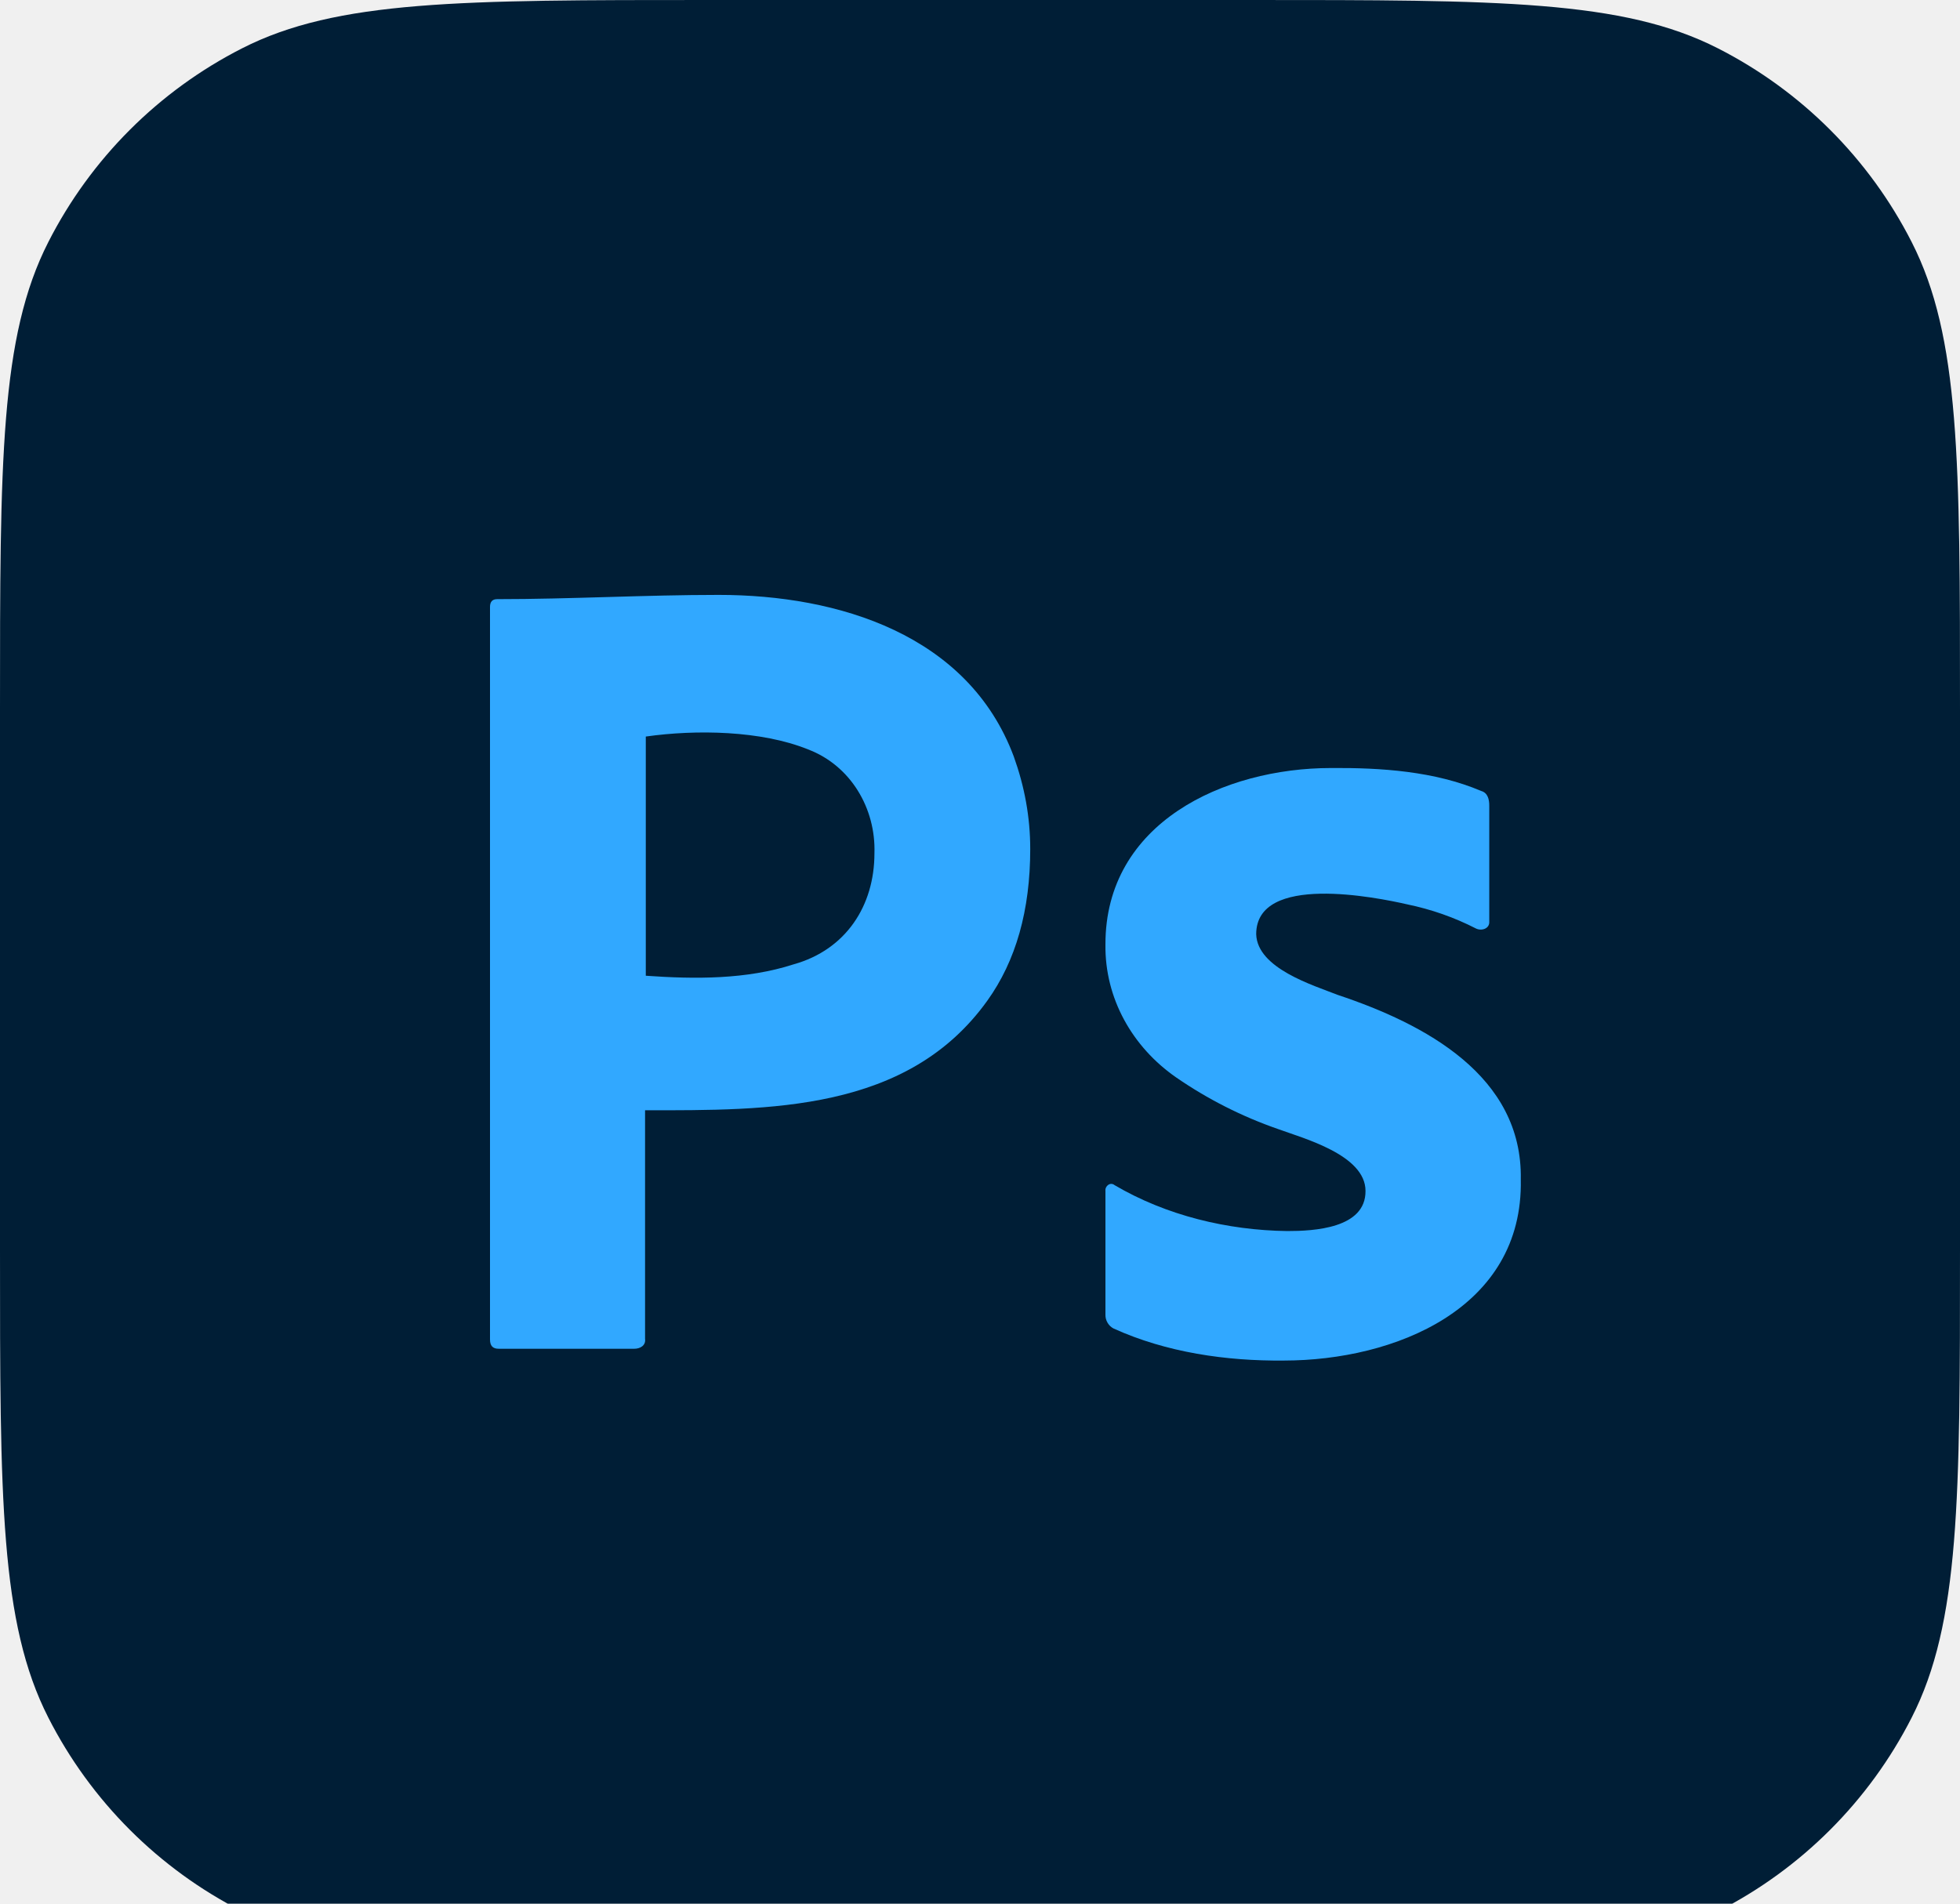
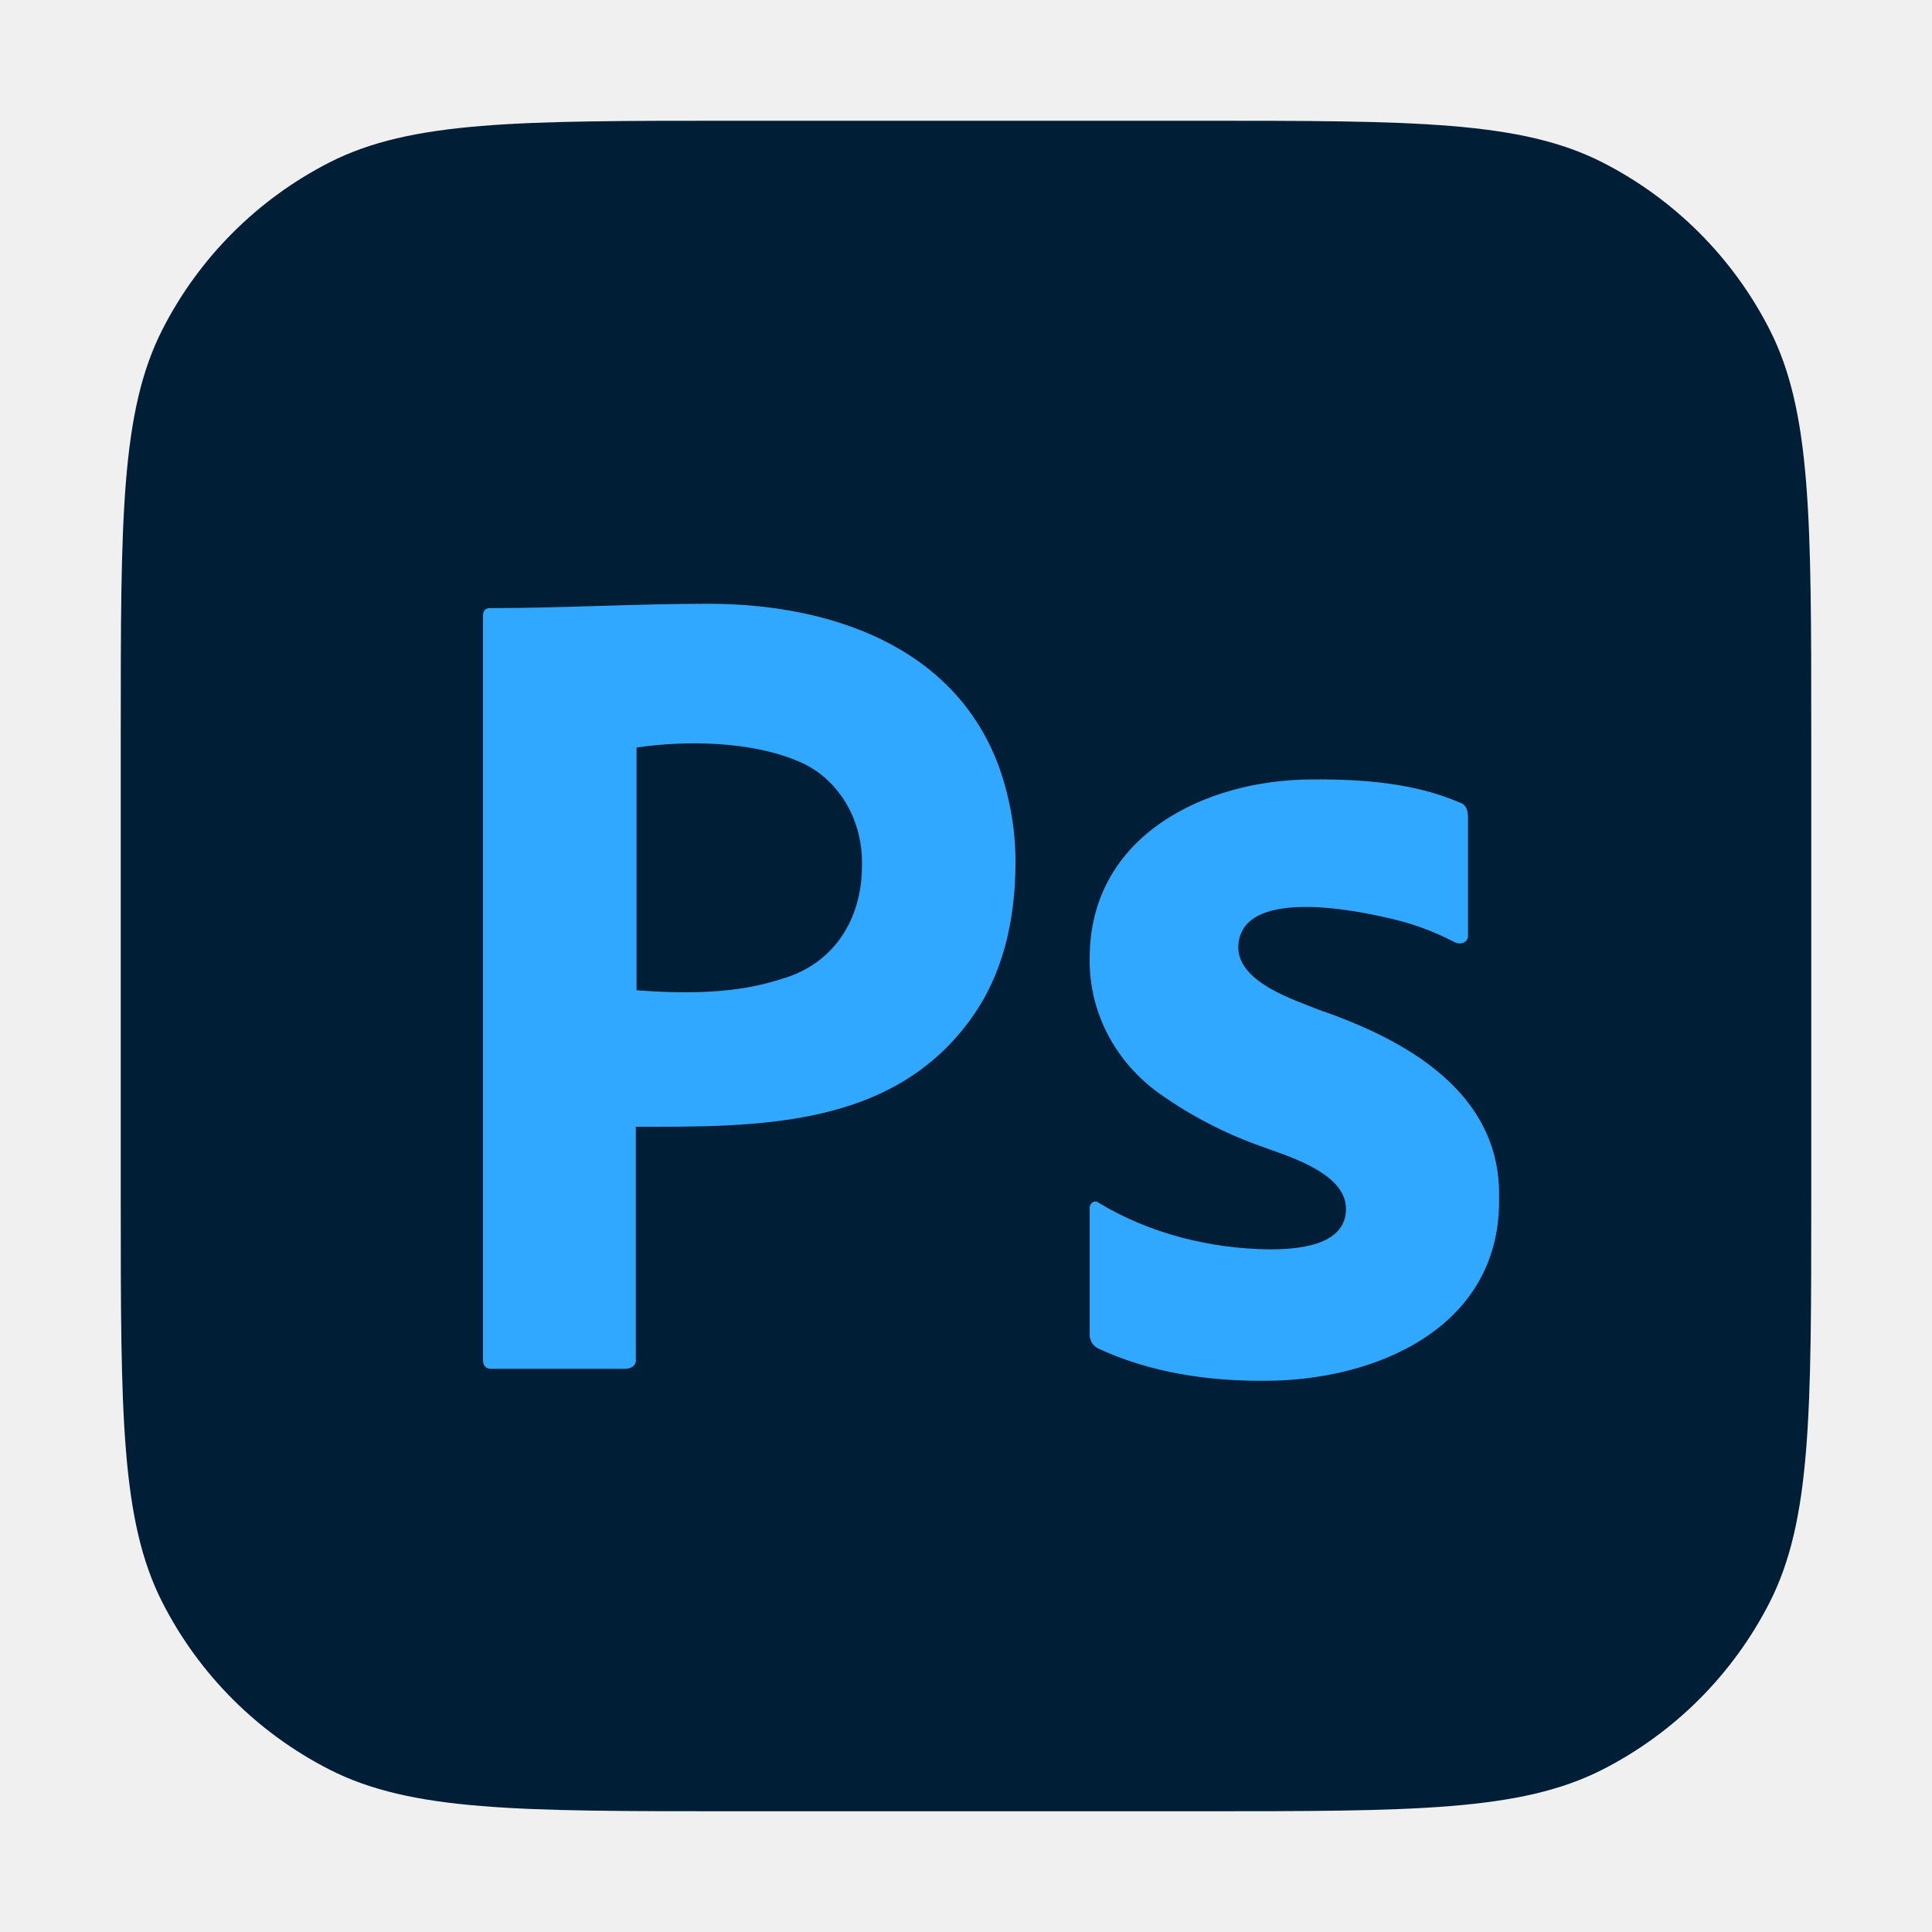
- <svg xmlns="http://www.w3.org/2000/svg" width="35" height="34" viewBox="0 0 35 34" fill="none">
-   <g clip-path="url(#clip0_0_17)">
-     <path d="M0 12.667C0 8.233 0 6.016 0.863 4.323C1.622 2.833 2.833 1.622 4.323 0.863C6.016 0 8.233 0 12.667 0H22.333C26.767 0 28.984 0 30.677 0.863C32.167 1.622 33.378 2.833 34.137 4.323C35 6.016 35 8.233 35 12.667V22.333C35 26.767 35 28.984 34.137 30.677C33.378 32.167 32.167 33.378 30.677 34.137C28.984 35 26.767 35 22.333 35H12.667C8.233 35 6.016 35 4.323 34.137C2.833 33.378 1.622 32.167 0.863 30.677C0 28.984 0 26.767 0 22.333V12.667Z" fill="#001E36" />
-     <path d="M8.75 23.924V10.841C8.75 10.752 8.788 10.701 8.878 10.701C10.196 10.701 11.514 10.625 12.833 10.625C14.974 10.625 17.291 11.336 18.103 13.511C18.295 14.045 18.397 14.592 18.397 15.164C18.397 16.257 18.142 17.16 17.631 17.872C16.206 19.861 13.734 19.83 11.519 19.83V23.911C11.536 24.032 11.43 24.089 11.328 24.089H8.903C8.801 24.089 8.75 24.038 8.75 23.924ZM11.532 13.155V17.427C12.41 17.489 13.329 17.496 14.173 17.223C15.105 16.962 15.615 16.179 15.615 15.24C15.641 14.44 15.192 13.673 14.428 13.384C13.595 13.047 12.432 13.027 11.532 13.155Z" fill="#31A8FF" />
-     <path d="M26.356 16.583C25.97 16.385 25.558 16.241 25.133 16.153C24.587 16.028 22.433 15.591 22.432 16.685C22.451 17.296 23.449 17.596 23.89 17.77C25.439 18.287 27.191 19.21 27.157 21.066C27.204 23.376 24.9 24.299 22.925 24.3C21.896 24.31 20.825 24.155 19.884 23.727C19.794 23.68 19.737 23.581 19.74 23.481V21.27C19.73 21.182 19.828 21.104 19.905 21.168C20.827 21.71 21.92 21.973 22.986 21.987C23.457 21.987 24.39 21.942 24.384 21.27C24.384 20.625 23.267 20.329 22.822 20.165C22.177 19.941 21.565 19.631 21.004 19.244C20.219 18.7 19.727 17.828 19.74 16.869C19.736 14.694 21.857 13.718 23.767 13.717C24.66 13.71 25.619 13.774 26.45 14.127C26.57 14.161 26.595 14.283 26.594 14.393V16.46C26.602 16.588 26.455 16.632 26.356 16.583Z" fill="#31A8FF" />
-   </g>
-   <defs>
-     <clipPath id="clip0_0_17">
-       <rect width="35" height="34" fill="white" />
-     </clipPath>
-   </defs>
+ <svg xmlns="http://www.w3.org/2000/svg" width="48" height="48" viewBox="0 0 48 48" fill="none">
+   <path d="M3 18.2C3 12.88 3 10.219 4.035 8.187C4.946 6.4 6.4 4.946 8.187 4.035C10.219 3 12.88 3 18.2 3H29.8C35.12 3 37.781 3 39.813 4.035C41.6 4.946 43.054 6.4 43.965 8.187C45 10.219 45 12.88 45 18.2V29.8C45 35.12 45 37.781 43.965 39.813C43.054 41.6 41.6 43.054 39.813 43.965C37.781 45 35.12 45 29.8 45H18.2C12.88 45 10.219 45 8.187 43.965C6.4 43.054 4.946 41.6 4.035 39.813C3 37.781 3 35.12 3 29.8V18.2Z" fill="#001E36" />
+   <path d="M12 33.774V15.305C12 15.18 12.053 15.108 12.175 15.108C13.983 15.108 15.791 15 17.6 15C20.535 15 23.713 16.004 24.828 19.074C25.09 19.828 25.23 20.6 25.23 21.408C25.23 22.951 24.88 24.226 24.18 25.231C22.225 28.038 18.835 27.995 15.797 27.995V33.756C15.821 33.927 15.676 34.008 15.535 34.008H12.21C12.07 34.008 12 33.936 12 33.774ZM15.815 18.572V24.603C17.02 24.691 18.28 24.7 19.438 24.315C20.715 23.947 21.415 22.841 21.415 21.515C21.451 20.386 20.835 19.302 19.788 18.895C18.644 18.419 17.049 18.391 15.815 18.572Z" fill="#31A8FF" />
+   <path d="M36.145 23.411C35.615 23.132 35.051 22.928 34.469 22.804C33.719 22.628 30.765 22.011 30.764 23.555C30.79 24.418 32.159 24.841 32.764 25.087C34.888 25.816 37.291 27.12 37.244 29.74C37.309 33.001 34.149 34.305 31.44 34.305C30.029 34.32 28.56 34.102 27.27 33.496C27.147 33.431 27.067 33.292 27.073 33.15V30.029C27.059 29.903 27.193 29.794 27.298 29.884C28.562 30.649 30.061 31.02 31.524 31.04C32.17 31.04 33.45 30.977 33.44 30.029C33.44 29.118 31.909 28.699 31.299 28.468C30.414 28.152 29.575 27.715 28.805 27.168C27.729 26.4 27.054 25.169 27.073 23.816C27.066 20.744 29.975 19.366 32.595 19.365C33.82 19.355 35.135 19.446 36.275 19.943C36.439 19.992 36.473 20.164 36.472 20.319V23.238C36.482 23.419 36.281 23.48 36.145 23.411Z" fill="#31A8FF" />
</svg>
